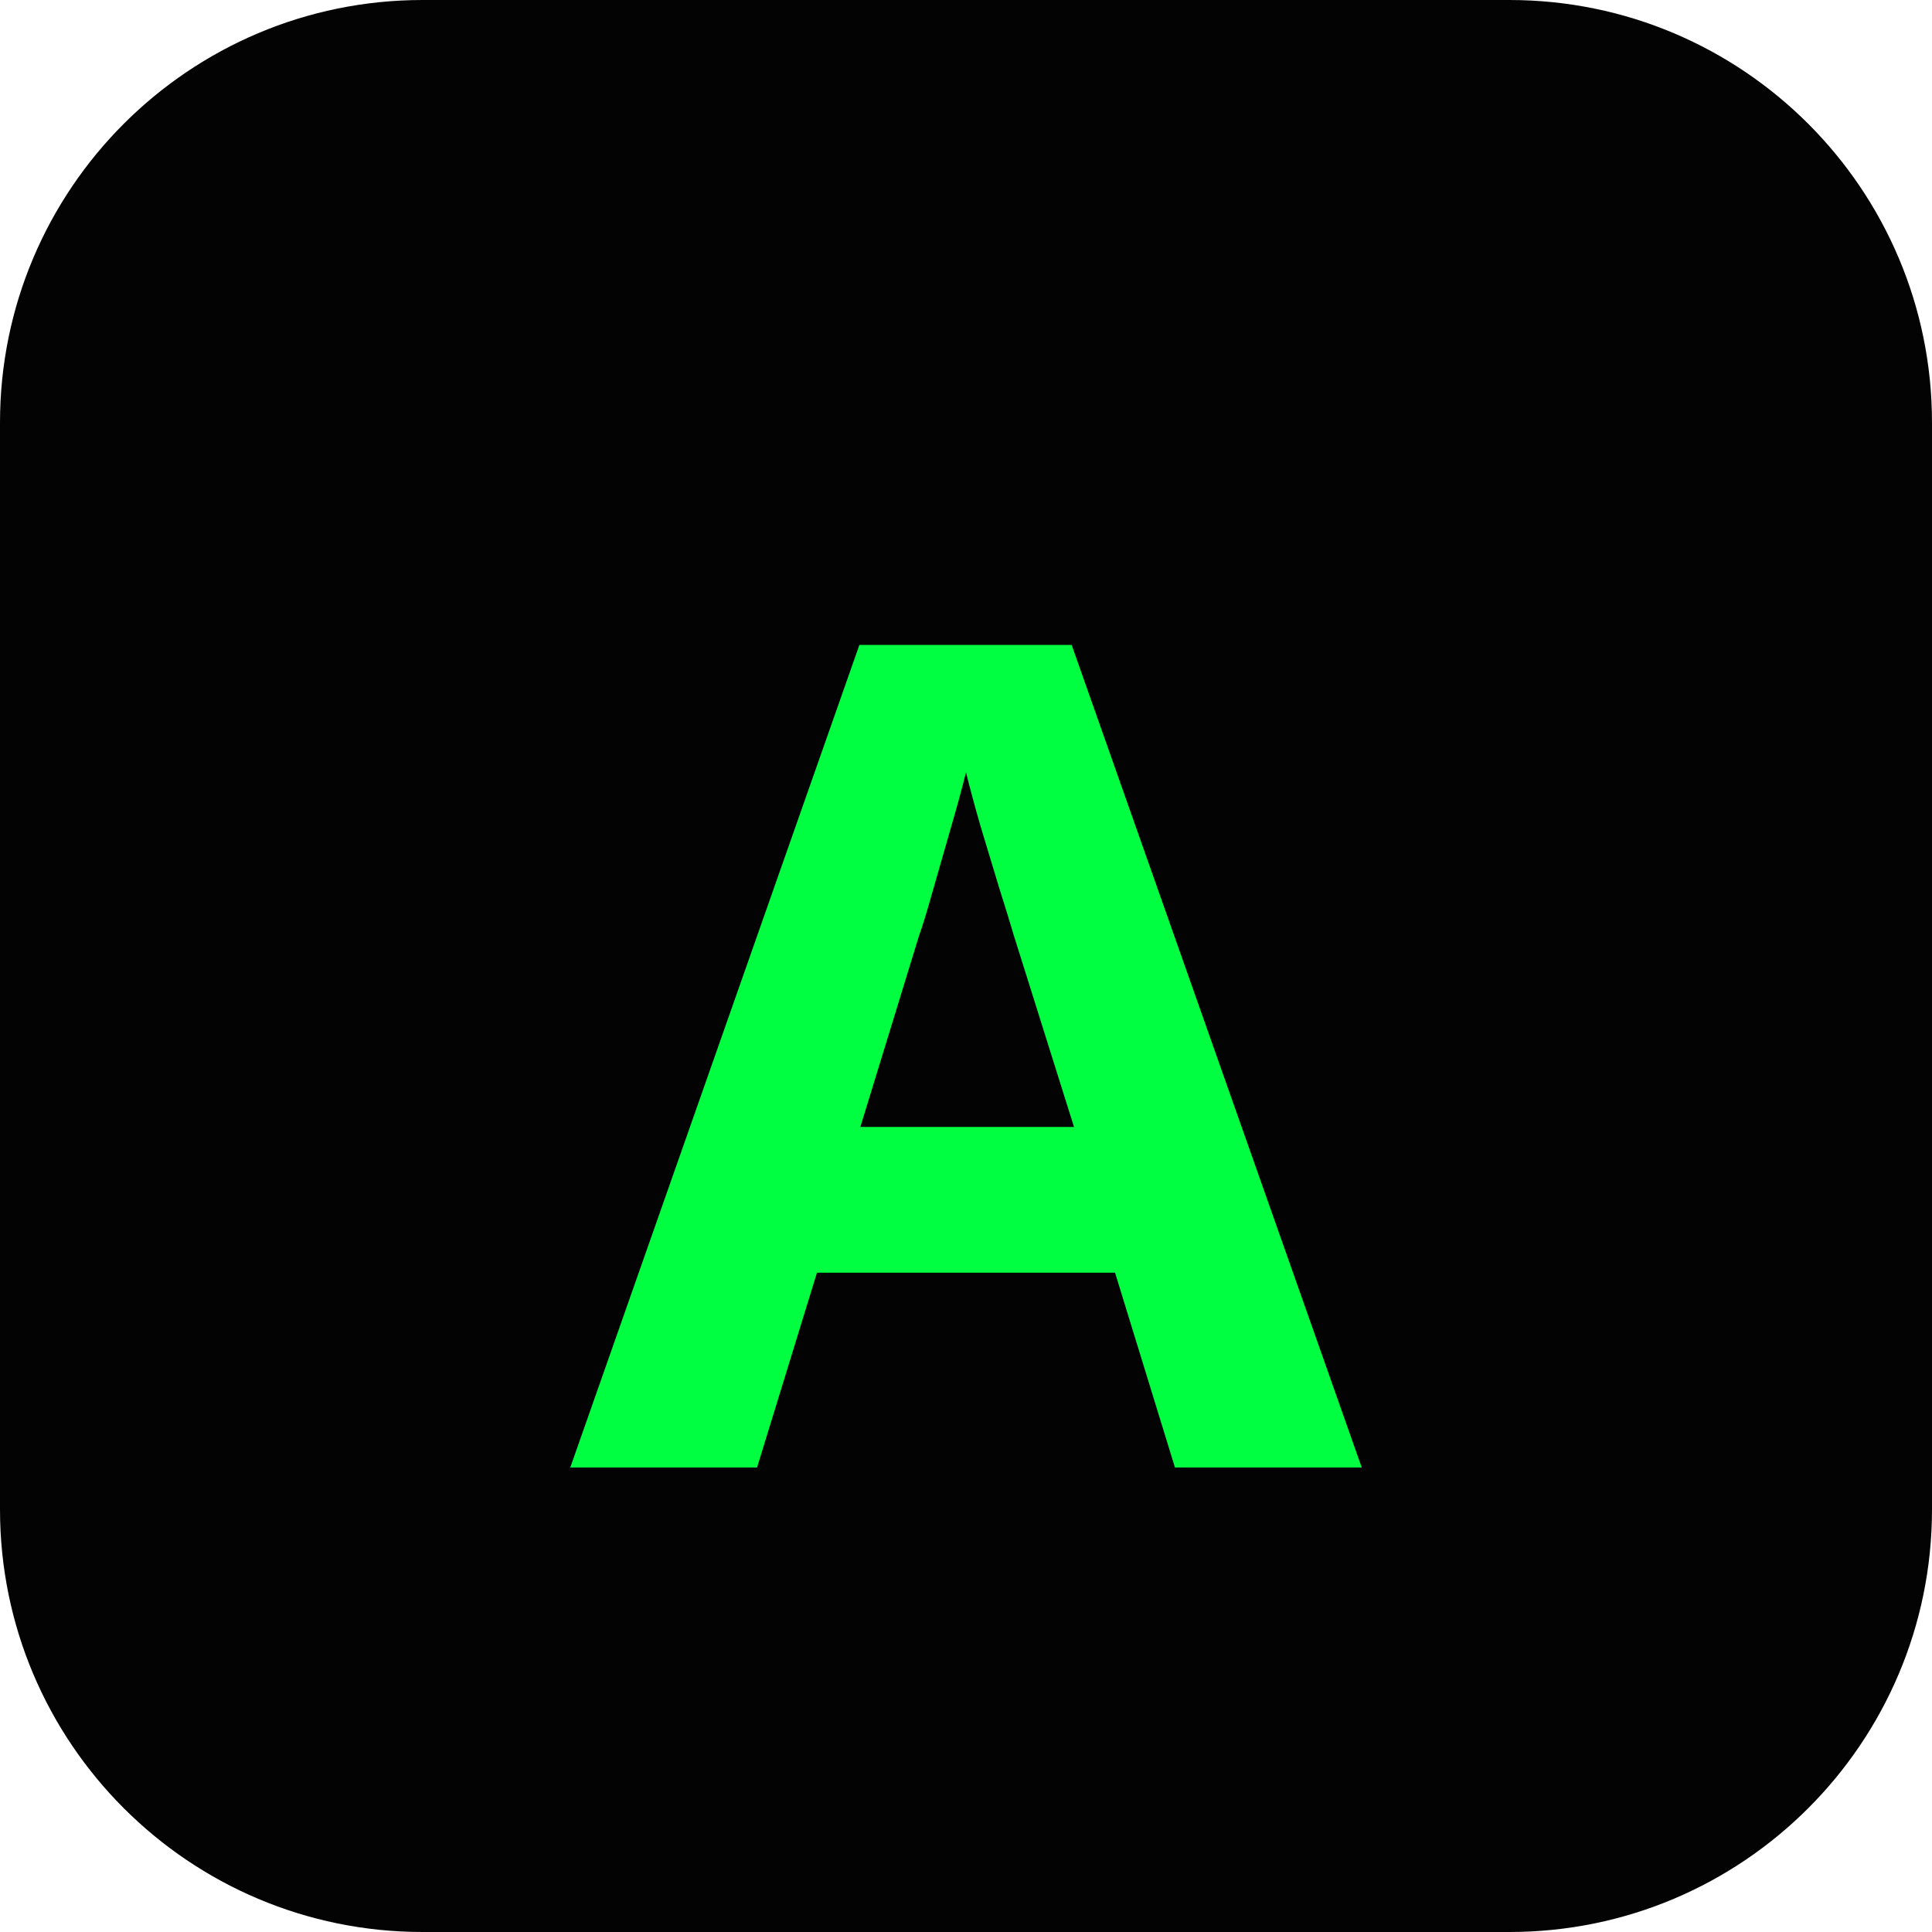
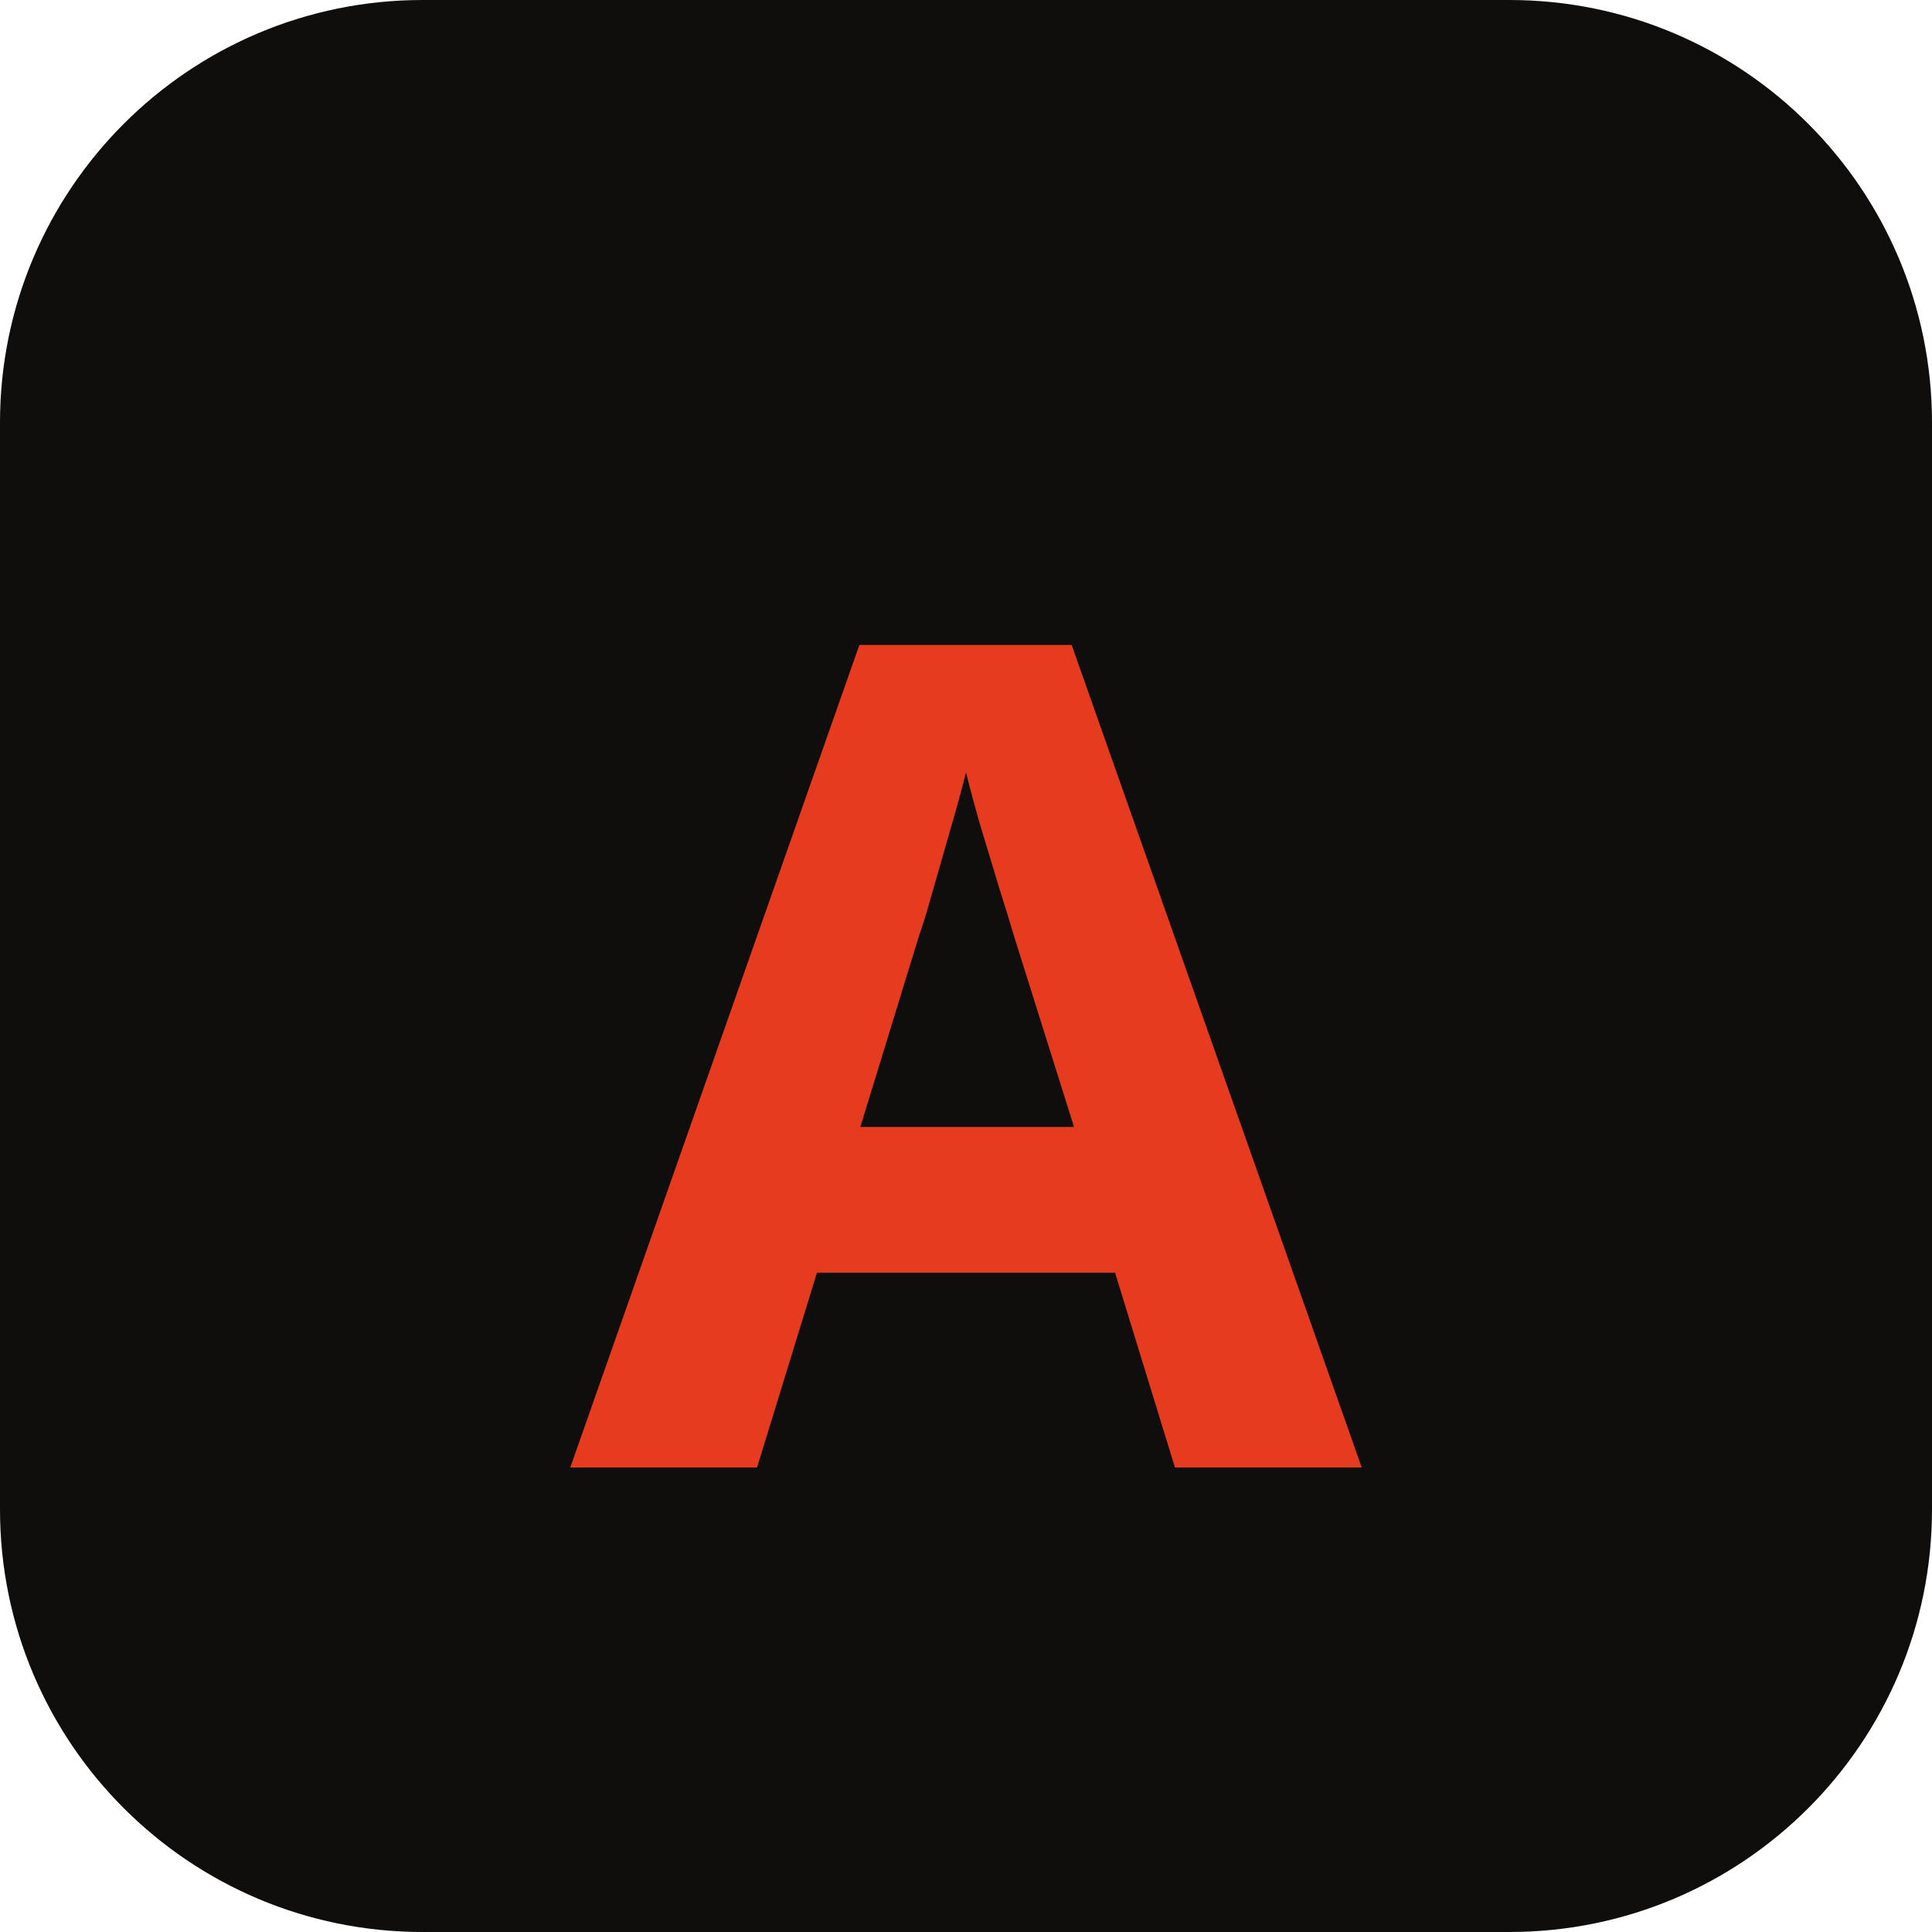
<svg xmlns="http://www.w3.org/2000/svg" viewBox="0 0 64 64">
-   <rect width="64" height="64" rx="14" fill="#030303" />
-   <text x="50%" y="55%" text-anchor="middle" dominant-baseline="middle" font-family="Impact, Anton, sans-serif" font-size="38" fill="#00FF41" font-weight="900">A</text>
+   <rect width="64" height="64" rx="14" fill="#0F0E0C" />
+   <text x="50%" y="55%" text-anchor="middle" dominant-baseline="middle" font-family="Impact, Anton, sans-serif" font-size="38" fill="#E63B1E" font-weight="900">A</text>
</svg>
